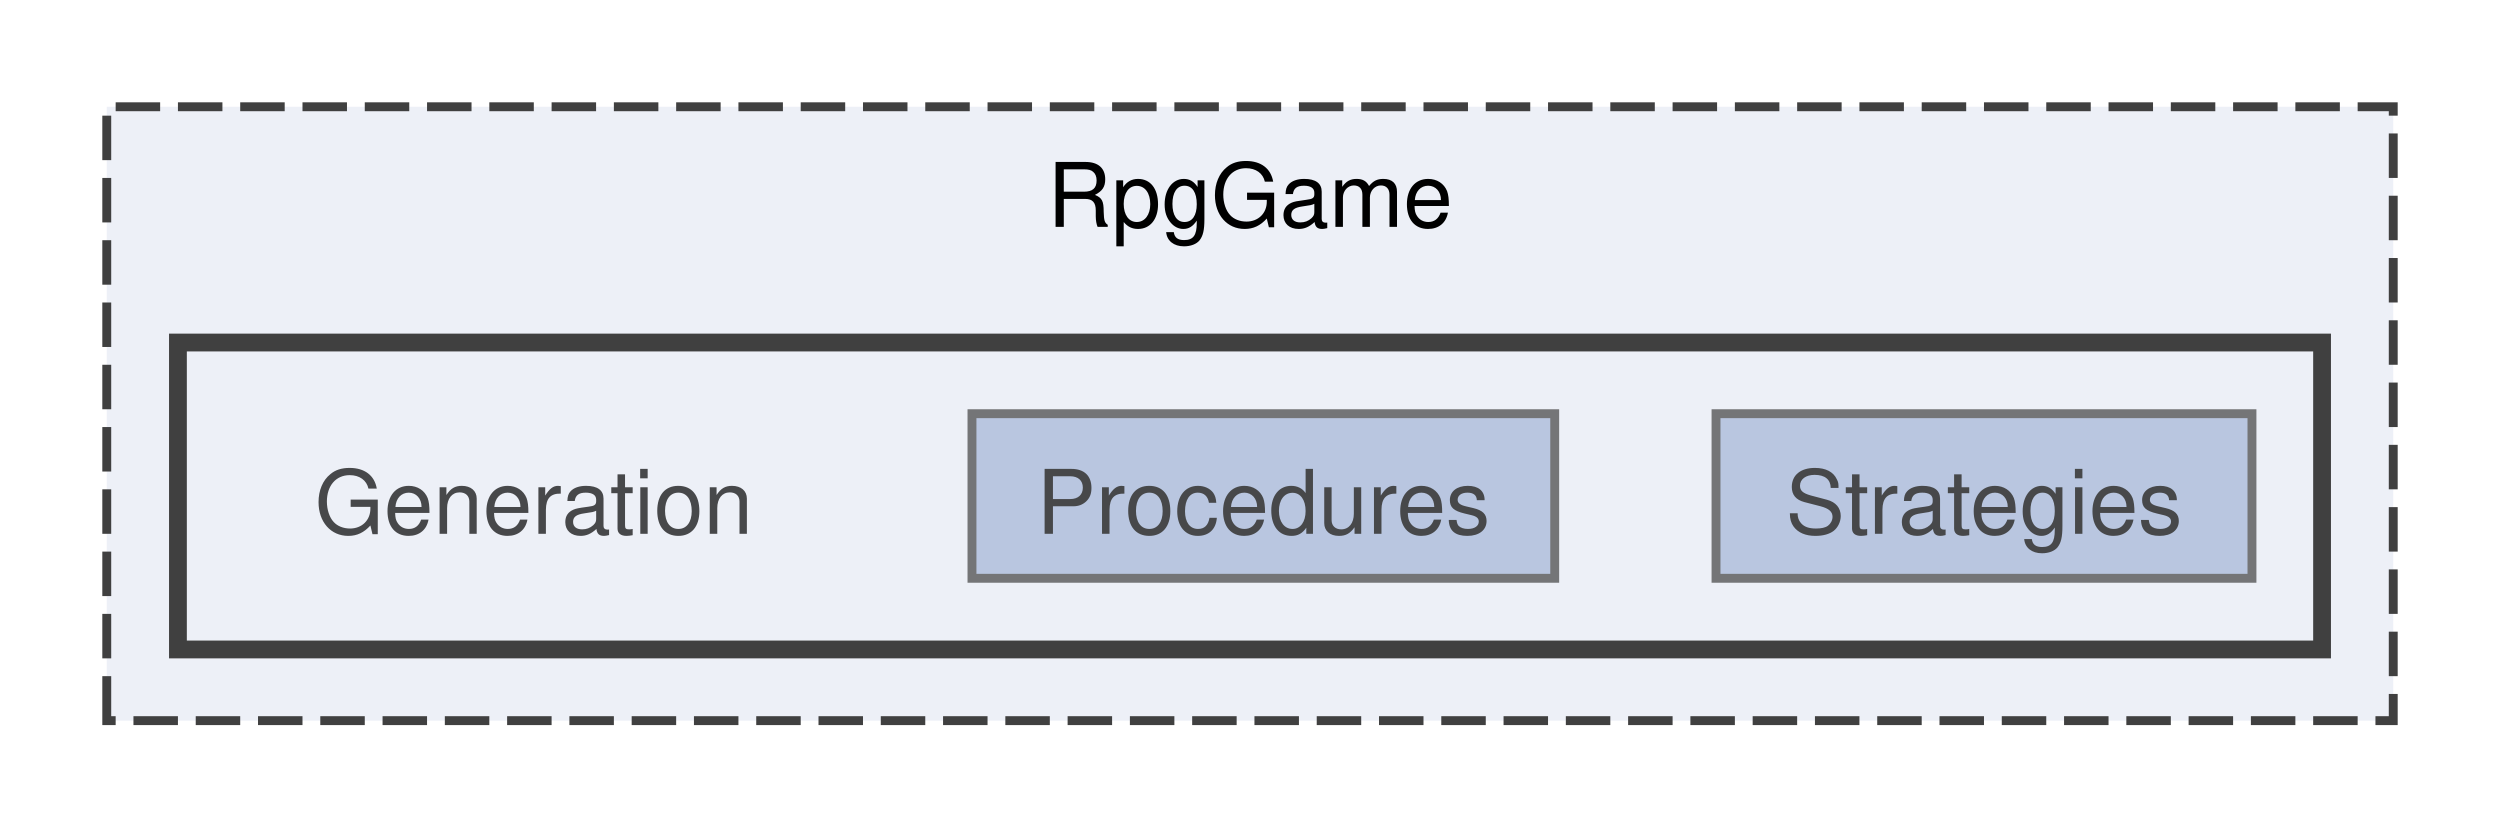
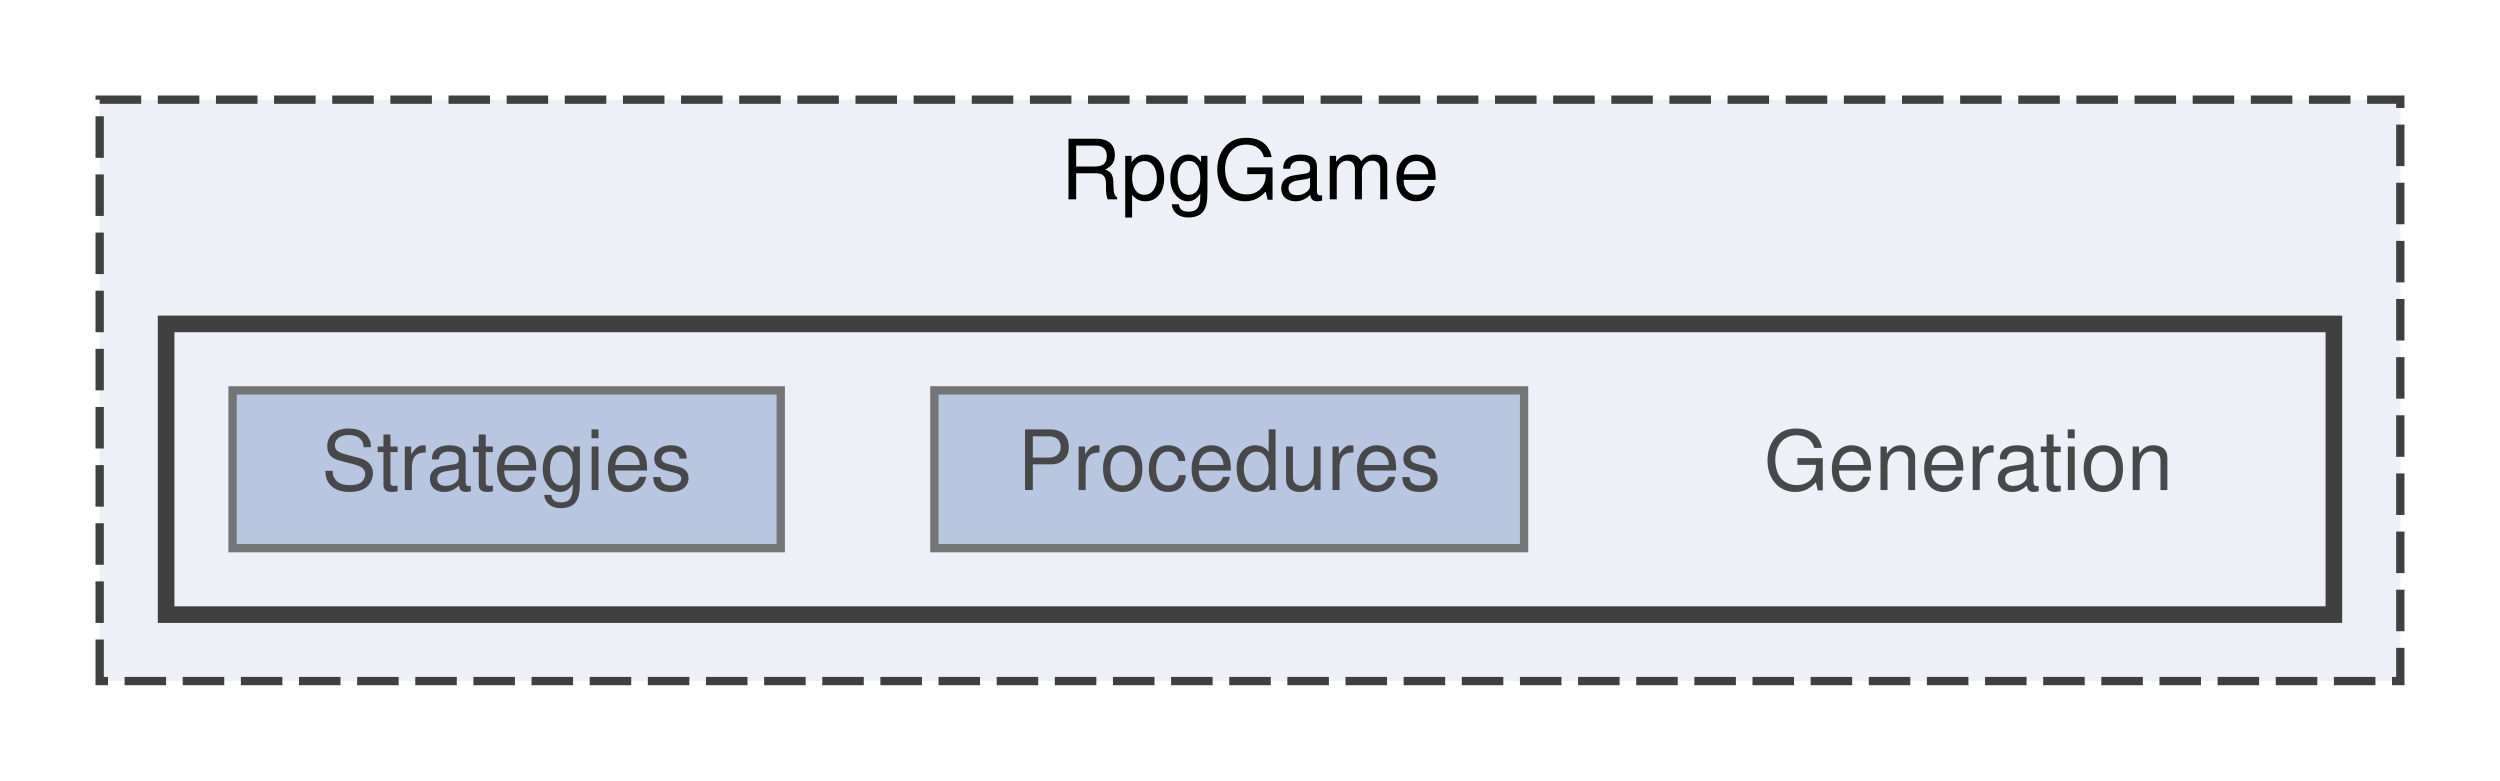
- <svg xmlns="http://www.w3.org/2000/svg" xmlns:xlink="http://www.w3.org/1999/xlink" width="281pt" height="93pt" viewBox="0.00 0.00 281.00 93.00">
+ <svg xmlns="http://www.w3.org/2000/svg" xmlns:xlink="http://www.w3.org/1999/xlink" width="301pt" height="94pt" viewBox="0.00 0.00 301.00 94.00">
  <svg id="main" version="1.1" xml:space="preserve">
    <style type="text/css">
.node, .edge {opacity: 0.7;}
.node.selected, .edge.selected {opacity: 1;}
.edge:hover path { stroke: red; }
.edge:hover polygon { stroke: red; fill: red; }
</style>
    <svg id="graph" class="graph">
-       <g id="graph0" class="graph" transform="scale(1 1) rotate(0) translate(4 89)">
+       <g id="graph0" class="graph" transform="scale(1 1) rotate(0) translate(4 90)">
        <g id="clust1" class="cluster">
          <g id="a_clust1">
            <a xlink:href="dir_52c7839c6d7923ccf7eebfbf0503769e.html" target="_top" xlink:title="RpgGame">
-               <polygon fill="#edf0f7" stroke="#404040" stroke-dasharray="5,2" points="8,-8 8,-77 265,-77 265,-8 8,-8" />
-               <text xml:space="preserve" text-anchor="middle" x="136.5" y="-63.5" font-family="Helvetica,sans-Serif" font-size="10.00">RpgGame</text>
+               <polygon fill="#edf0f7" stroke="#404040" stroke-dasharray="5,2" points="8,-8 8,-78 285,-78 285,-8 8,-8" />
+               <text text-anchor="middle" x="146.5" y="-66" font-family="Helvetica,sans-Serif" font-size="10.00">RpgGame</text>
            </a>
          </g>
        </g>
        <g id="clust2" class="cluster">
          <g id="a_clust2">
            <a xlink:href="dir_c49d3f676f4f916312f3ae11fda6f3af.html" target="_top">
-               <polygon fill="#edf0f7" stroke="#404040" stroke-width="2" points="16,-16 16,-50.5 257,-50.5 257,-16 16,-16" />
+               <polygon fill="#edf0f7" stroke="#404040" stroke-width="2" points="16,-16 16,-51 277,-51 277,-16 16,-16" />
            </a>
          </g>
        </g>
        <g id="node1" class="node">
-           <text xml:space="preserve" text-anchor="middle" x="56" y="-29" font-family="Helvetica,sans-Serif" font-size="10.00">Generation</text>
+           <text text-anchor="middle" x="233" y="-31" font-family="Helvetica,sans-Serif" font-size="10.00">Generation</text>
        </g>
        <g id="node2" class="node">
          <g id="a_node2">
            <a xlink:href="dir_a787bcf58a0135a20446eec934baae8c.html" target="_top" xlink:title="Procedures">
-               <polygon fill="#a2b4d6" stroke="#404040" points="170.75,-42.5 105.25,-42.5 105.25,-24 170.75,-24 170.75,-42.5" />
-               <text xml:space="preserve" text-anchor="middle" x="138" y="-29" font-family="Helvetica,sans-Serif" font-size="10.00">Procedures</text>
+               <polygon fill="#a2b4d6" stroke="#404040" points="179.5,-43 108.5,-43 108.5,-24 179.5,-24 179.5,-43" />
+               <text text-anchor="middle" x="144" y="-31" font-family="Helvetica,sans-Serif" font-size="10.00">Procedures</text>
            </a>
          </g>
        </g>
        <g id="node3" class="node">
          <g id="a_node3">
            <a xlink:href="dir_1ab63de7bc66bfb32df4842f2a60e7cd.html" target="_top" xlink:title="Strategies">
-               <polygon fill="#a2b4d6" stroke="#404040" points="249.12,-42.5 188.88,-42.5 188.88,-24 249.12,-24 249.12,-42.5" />
-               <text xml:space="preserve" text-anchor="middle" x="219" y="-29" font-family="Helvetica,sans-Serif" font-size="10.00">Strategies</text>
+               <polygon fill="#a2b4d6" stroke="#404040" points="90,-43 24,-43 24,-24 90,-24 90,-43" />
+               <text text-anchor="middle" x="57" y="-31" font-family="Helvetica,sans-Serif" font-size="10.00">Strategies</text>
            </a>
          </g>
        </g>
      </g>
    </svg>
  </svg>
  <style type="text/css">

[data-mouse-over-selected='false'] { opacity: 0.7; }
[data-mouse-over-selected='true']  { opacity: 1.0; }

</style>
</svg>
